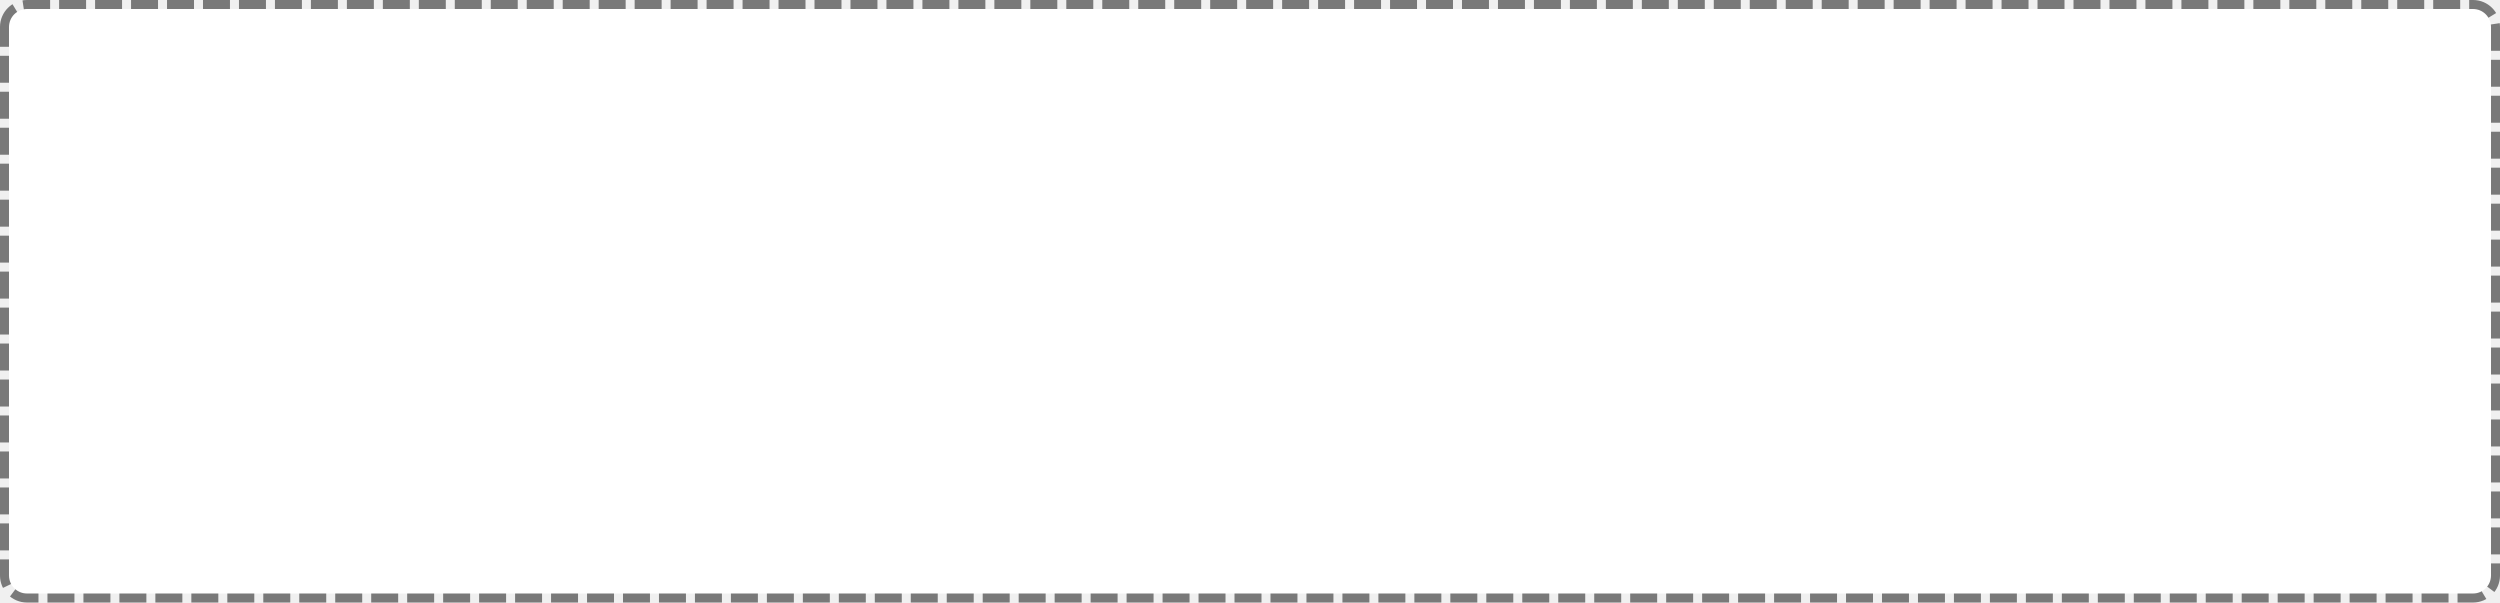
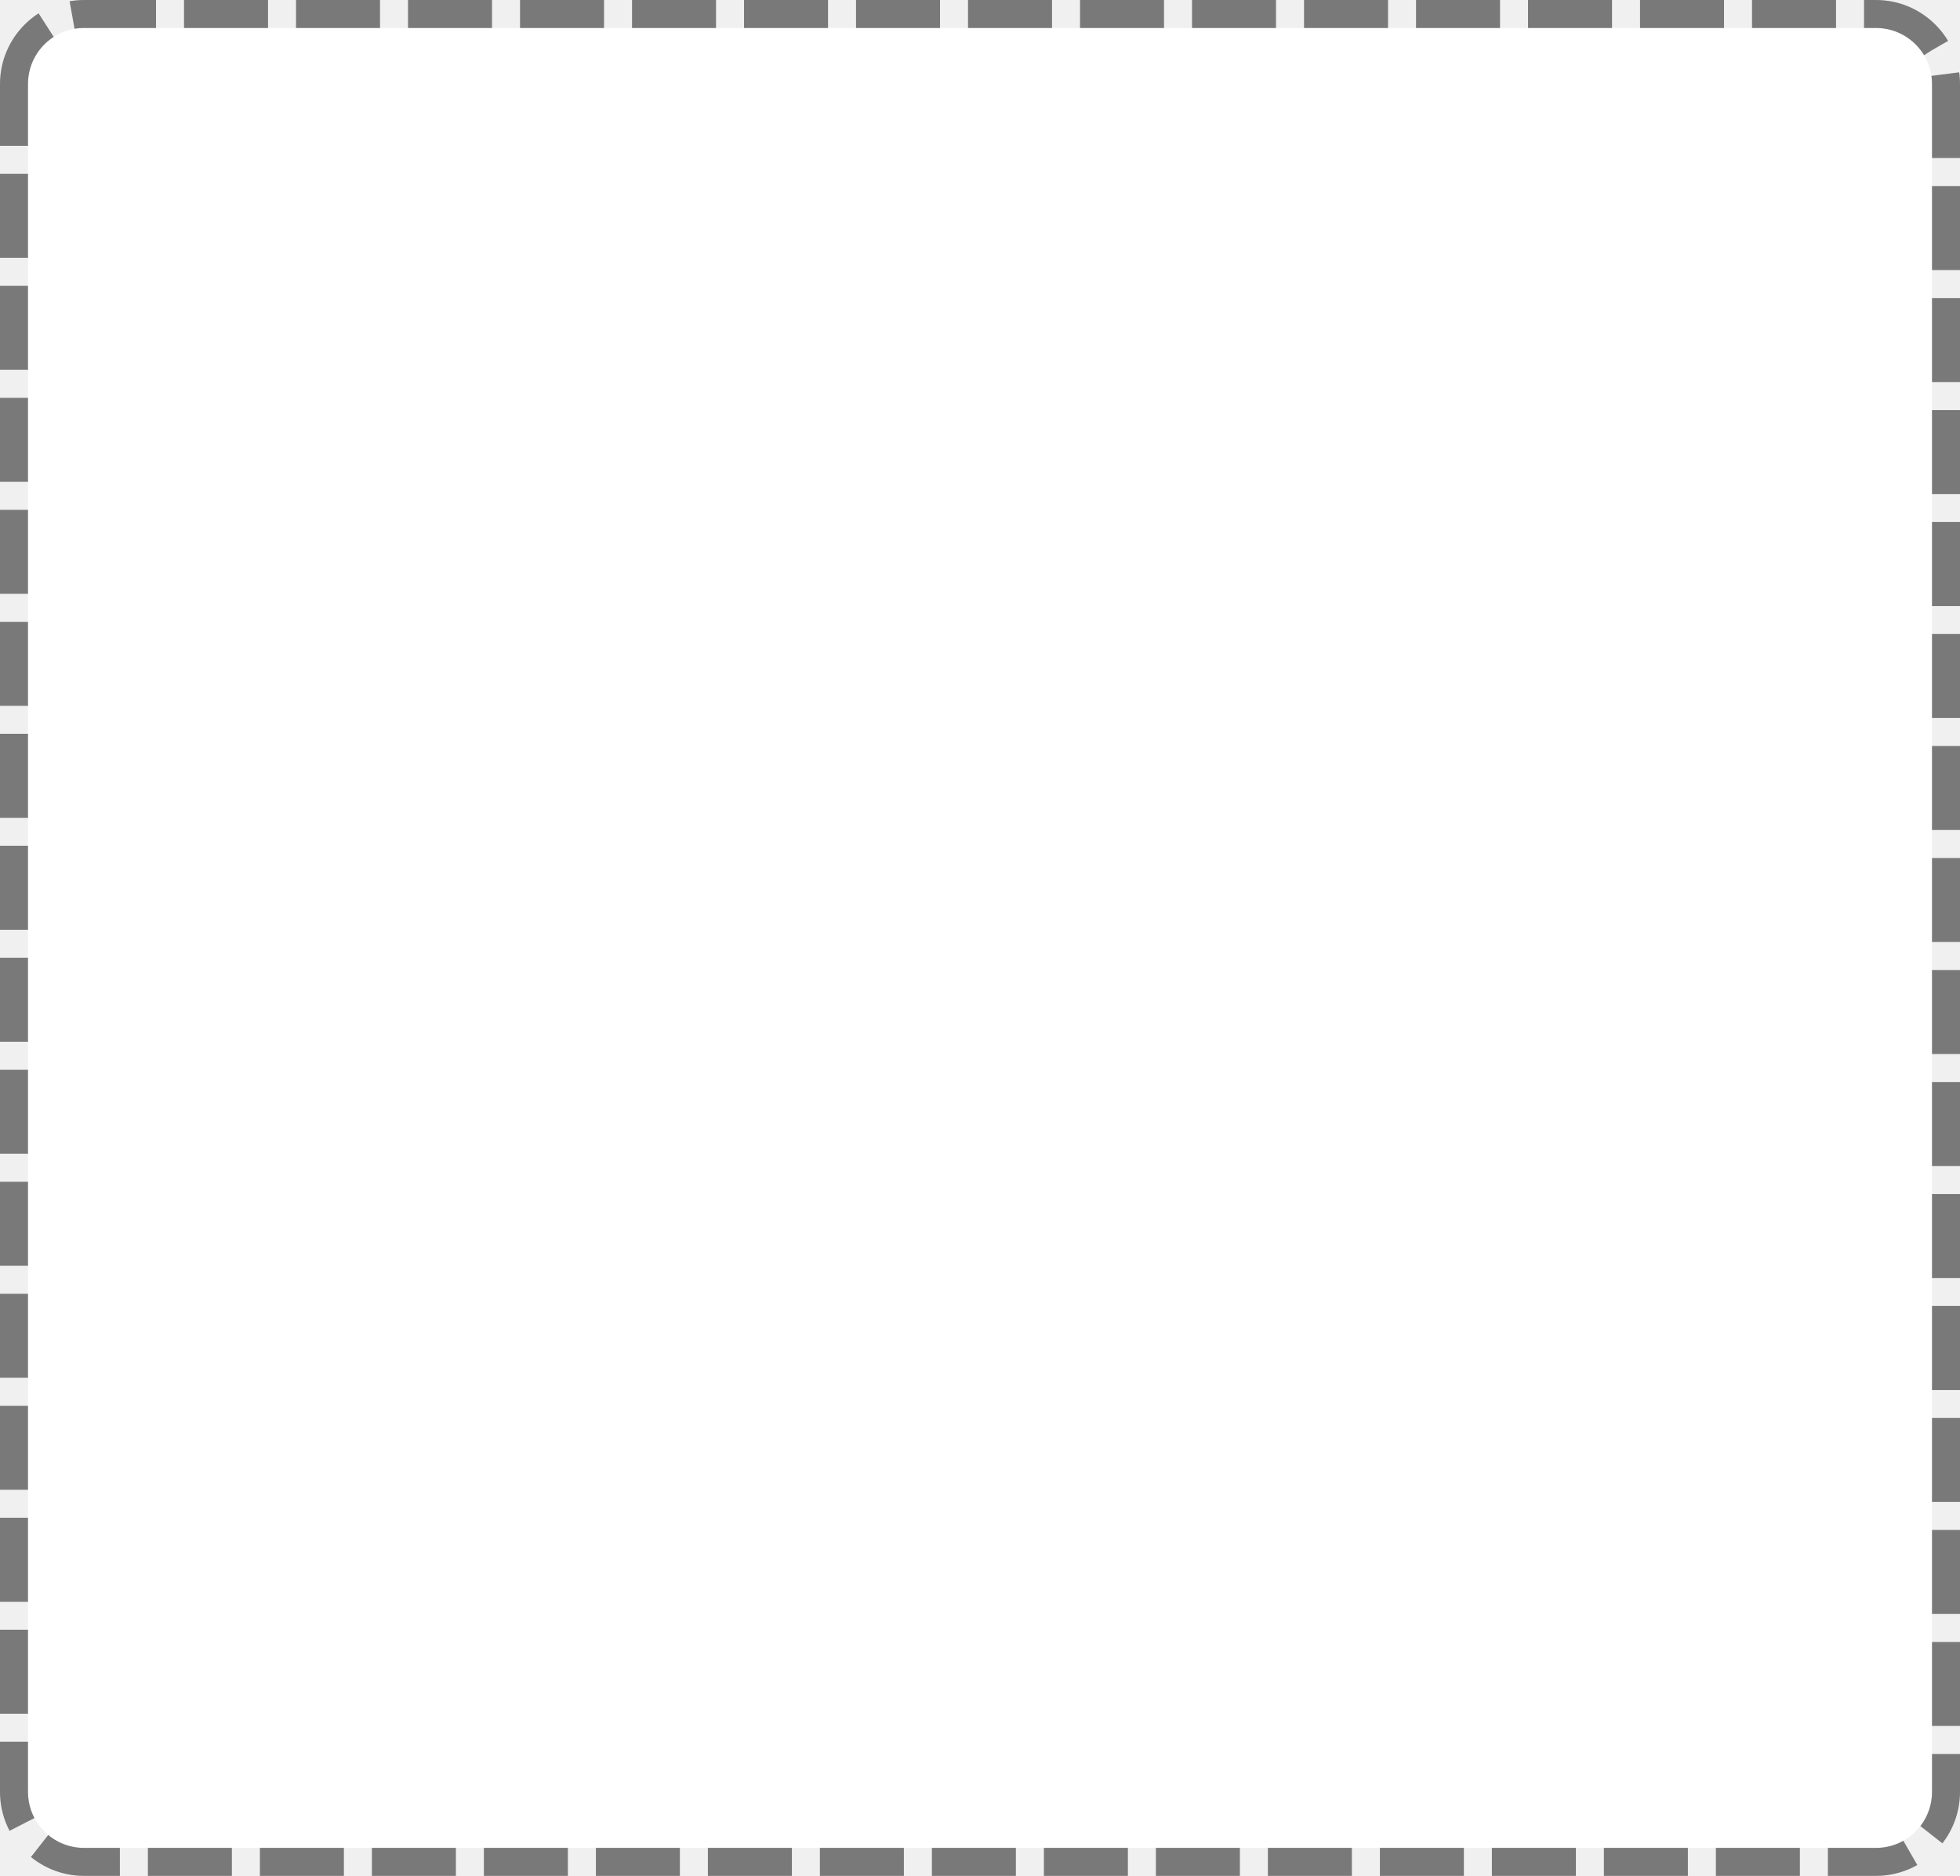
- <svg xmlns="http://www.w3.org/2000/svg" version="1.1" width="278px" height="67px">
-   <g transform="matrix(1 0 0 1 -829 -276 )">
-     <path d="M 830 279  A 2 2 0 0 1 832 277 L 1104 277  A 2 2 0 0 1 1106 279 L 1106 340  A 2 2 0 0 1 1104 342 L 832 342  A 2 2 0 0 1 830 340 L 830 279  Z " fill-rule="nonzero" fill="#ffffff" stroke="none" />
-     <path d="M 829.5 279  A 2.5 2.5 0 0 1 832 276.5 L 1104 276.5  A 2.5 2.5 0 0 1 1106.5 279 L 1106.5 340  A 2.5 2.5 0 0 1 1104 342.5 L 832 342.5  A 2.5 2.5 0 0 1 829.5 340 L 829.5 279  Z " stroke-width="1" stroke-dasharray="3,1" stroke="#797979" fill="none" stroke-dashoffset="0.5" />
+ <svg xmlns="http://www.w3.org/2000/svg" version="1.1" width="70px" height="67px">
+   <g transform="matrix(1 0 0 1 -348 -540 )">
+     <path d="M 349 543  A 2 2 0 0 1 351 541 L 415 541  A 2 2 0 0 1 417 543 L 417 604  A 2 2 0 0 1 415 606 L 351 606  A 2 2 0 0 1 349 604 L 349 543  Z " fill-rule="nonzero" fill="#ffffff" stroke="none" />
+     <path d="M 348.5 543  A 2.5 2.5 0 0 1 351 540.5 L 415 540.5  A 2.5 2.5 0 0 1 417.5 543 L 417.5 604  A 2.5 2.5 0 0 1 415 606.5 L 351 606.5  A 2.5 2.5 0 0 1 348.5 604 L 348.5 543  Z " stroke-width="1" stroke-dasharray="3,1" stroke="#797979" fill="none" stroke-dashoffset="0.5" />
  </g>
</svg>
